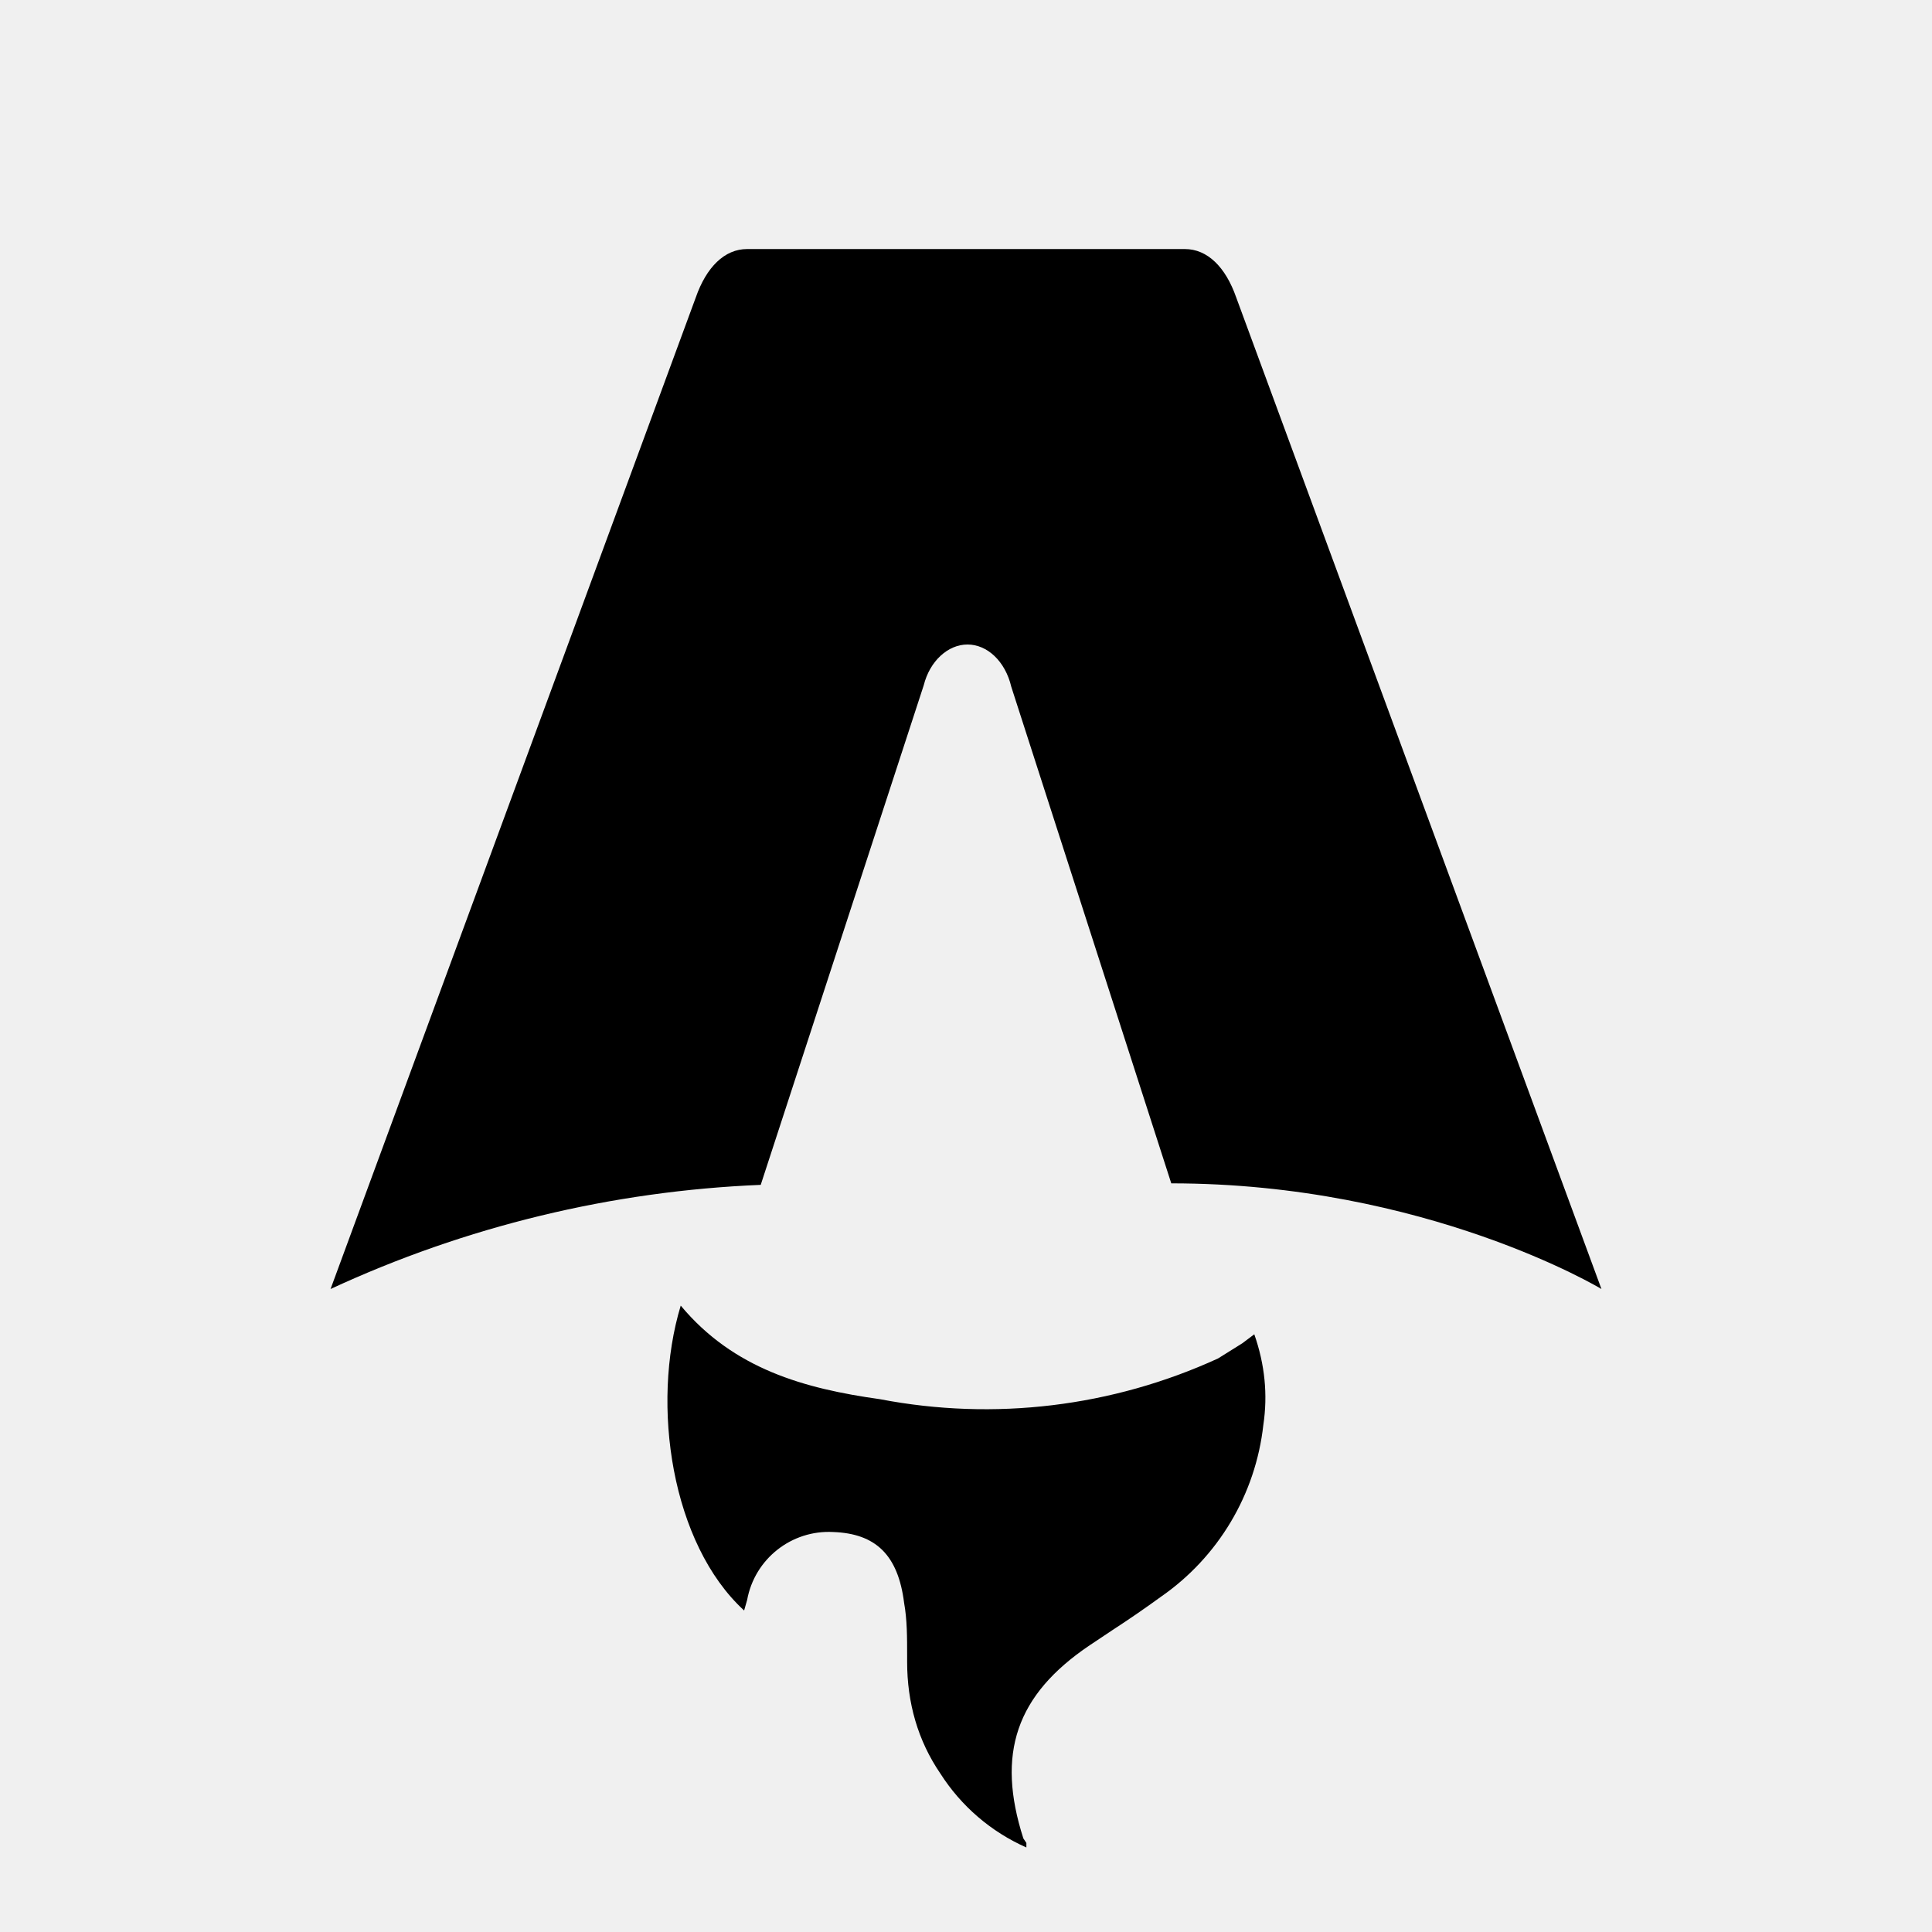
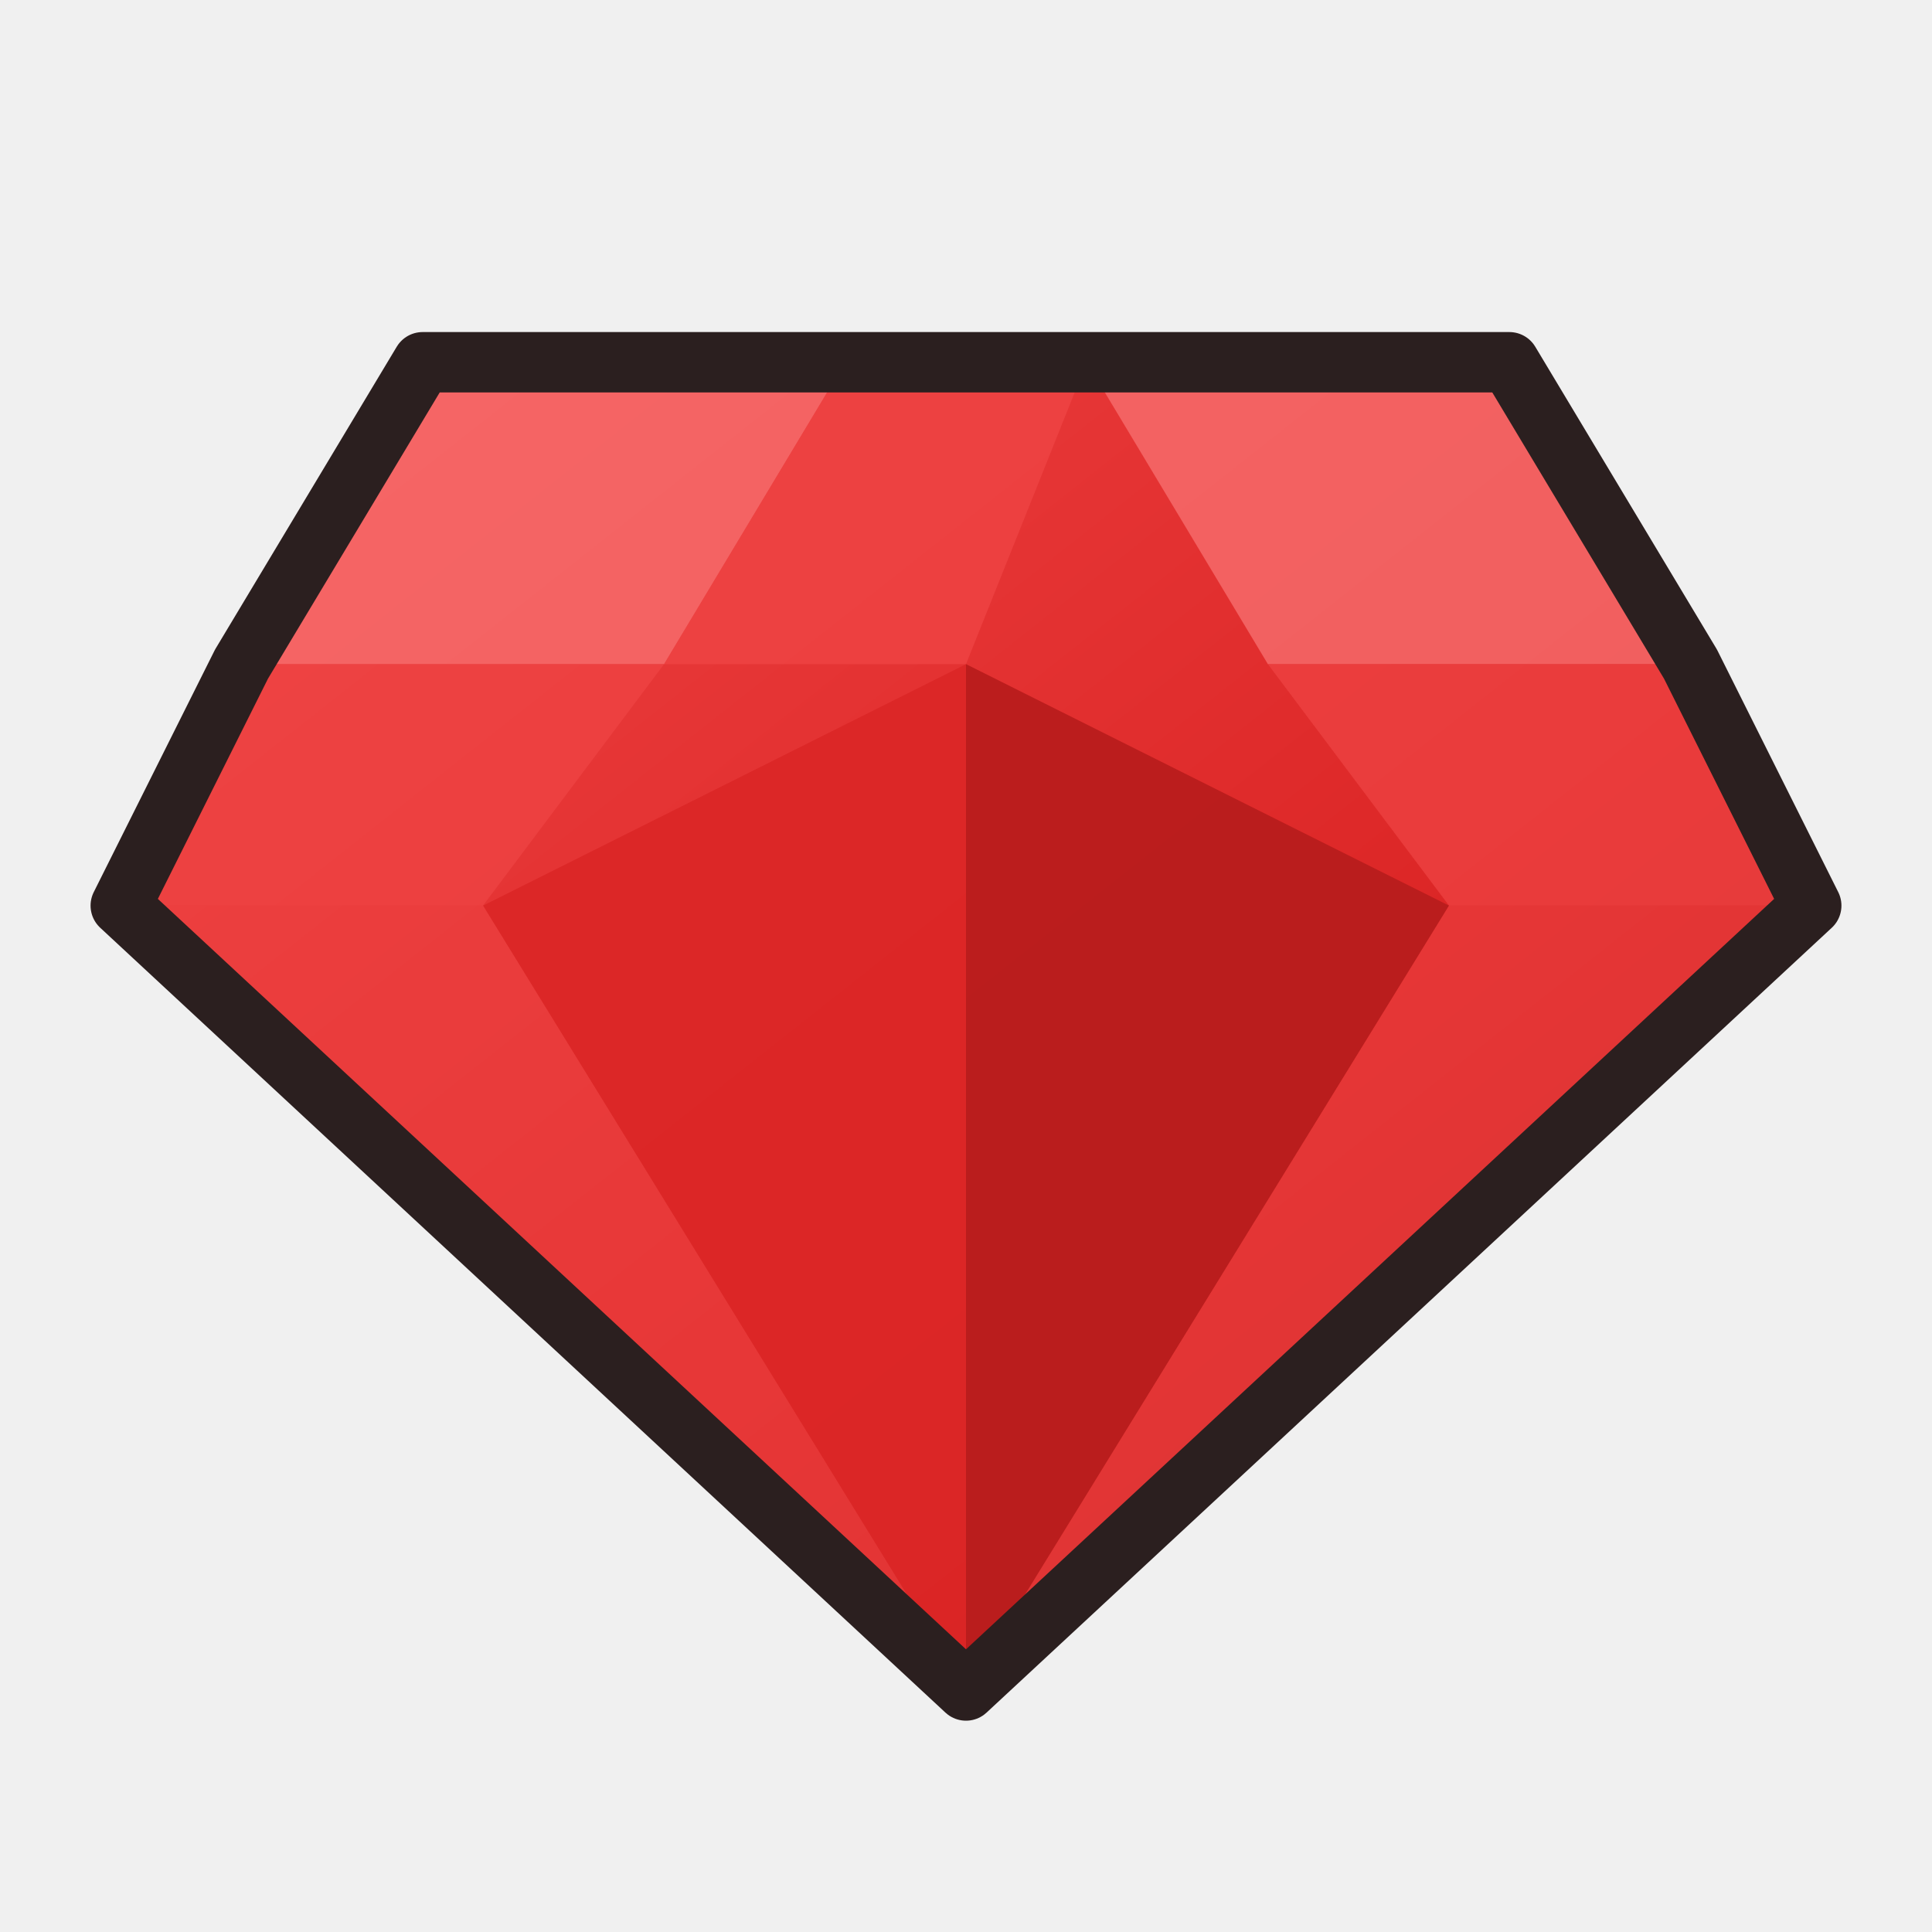
- <svg xmlns="http://www.w3.org/2000/svg" fill="none" viewBox="0 0 128 128">
-   <path d="M50.4 78.5a75.1 75.1 0 0 0-28.5 6.9l24.2-65.7c.7-2 1.9-3.2 3.4-3.2h29c1.5 0 2.7 1.2 3.4 3.2l24.2 65.7s-11.6-7-28.5-7L67 45.5c-.4-1.7-1.6-2.8-2.9-2.8-1.3 0-2.5 1.1-2.9 2.7L50.4 78.5Zm-1.1 28.2Zm-4.2-20.2c-2 6.6-.6 15.8 4.2 20.2a17.5 17.5 0 0 1 .2-.7 5.5 5.5 0 0 1 5.7-4.5c2.8.1 4.3 1.5 4.7 4.7.2 1.1.2 2.3.2 3.5v.4c0 2.7.7 5.2 2.2 7.4a13 13 0 0 0 5.7 4.9v-.3l-.2-.3c-1.8-5.6-.5-9.5 4.4-12.8l1.5-1a73 73 0 0 0 3.2-2.2 16 16 0 0 0 6.8-11.4c.3-2 .1-4-.6-6l-.8.6-1.6 1a37 37 0 0 1-22.4 2.7c-5-.7-9.7-2-13.2-6.2Z" />
+ <svg xmlns="http://www.w3.org/2000/svg" viewBox="0 0 64 64" role="img" aria-label="Ruby favicon">
+   <defs>
+     <linearGradient id="rubyGrad" x1="0" x2="1" y1="0" y2="1">
+       <stop offset="0%" stop-color="#ef4444" />
+       <stop offset="60%" stop-color="#dc2626" />
+       <stop offset="100%" stop-color="#b91c1c" />
+     </linearGradient>
+     <linearGradient id="edgeGrad" x1="0" x2="0" y1="0" y2="1">
+       <stop offset="0%" stop-color="#fca5a5" stop-opacity=".9" />
+       <stop offset="100%" stop-color="#7f1d1d" stop-opacity=".9" />
+     </linearGradient>
+     <clipPath id="gemClip">
+       <path d="M14 12 L50 12 L56 22 L60 30 L32 56 L4 30 L8 22 Z" />
+     </clipPath>
+   </defs>
+   <path fill="url(#rubyGrad)" d="M14 12 L50 12 L56 22 L60 30 L32 56 L4 30 L8 22 Z" />
+   <polygon points="14,12 28,12 22,22 8,22" fill="#f87171" opacity="0.75" />
+   <polygon points="28,12 36,12 32,22 22,22" fill="#ef4444" opacity="0.8" />
+   <polygon points="36,12 50,12 56,22 42,22" fill="#f87171" opacity="0.75" />
+   <polygon points="8,22 22,22 16,30 4,30" fill="#ef4444" opacity="0.7" />
+   <polygon points="42,22 56,22 60,30 48,30" fill="#ef4444" opacity="0.7" />
+   <polygon points="32,22 48,30 32,56" fill="#b91c1c" opacity="0.95" />
+   <polygon points="32,22 32,56 16,30" fill="#dc2626" opacity="0.9" />
+   <polygon points="4,30 16,30 32,56" fill="#ef4444" opacity="0.55" />
+   <polygon points="60,30 48,30 32,56" fill="#ef4444" opacity="0.55" />
+   <path d="M14 12 L50 12 L56 22 L60 30 L32 56 L4 30 L8 22 Z" fill="none" stroke="#2b1f1f" stroke-width="2" stroke-linejoin="round" />
+   <g clip-path="url(#gemClip)" opacity="0.75">
+     <rect id="shine" x="-24" y="0" width="16" height="64" fill="white" fill-opacity="0.18" transform="rotate(25 0 0)">
+       <animate attributeName="x" from="-24" to="80" dur="2.8s" repeatCount="indefinite" />
+     </rect>
+   </g>
  <style>
-         path { fill: #000; }
-         @media (prefers-color-scheme: dark) {
-             path { fill: #FFF; }
-         }
-     </style>
+     @media (prefers-reduced-motion: reduce) { #shine { display: none; } }
+   </style>
</svg>
